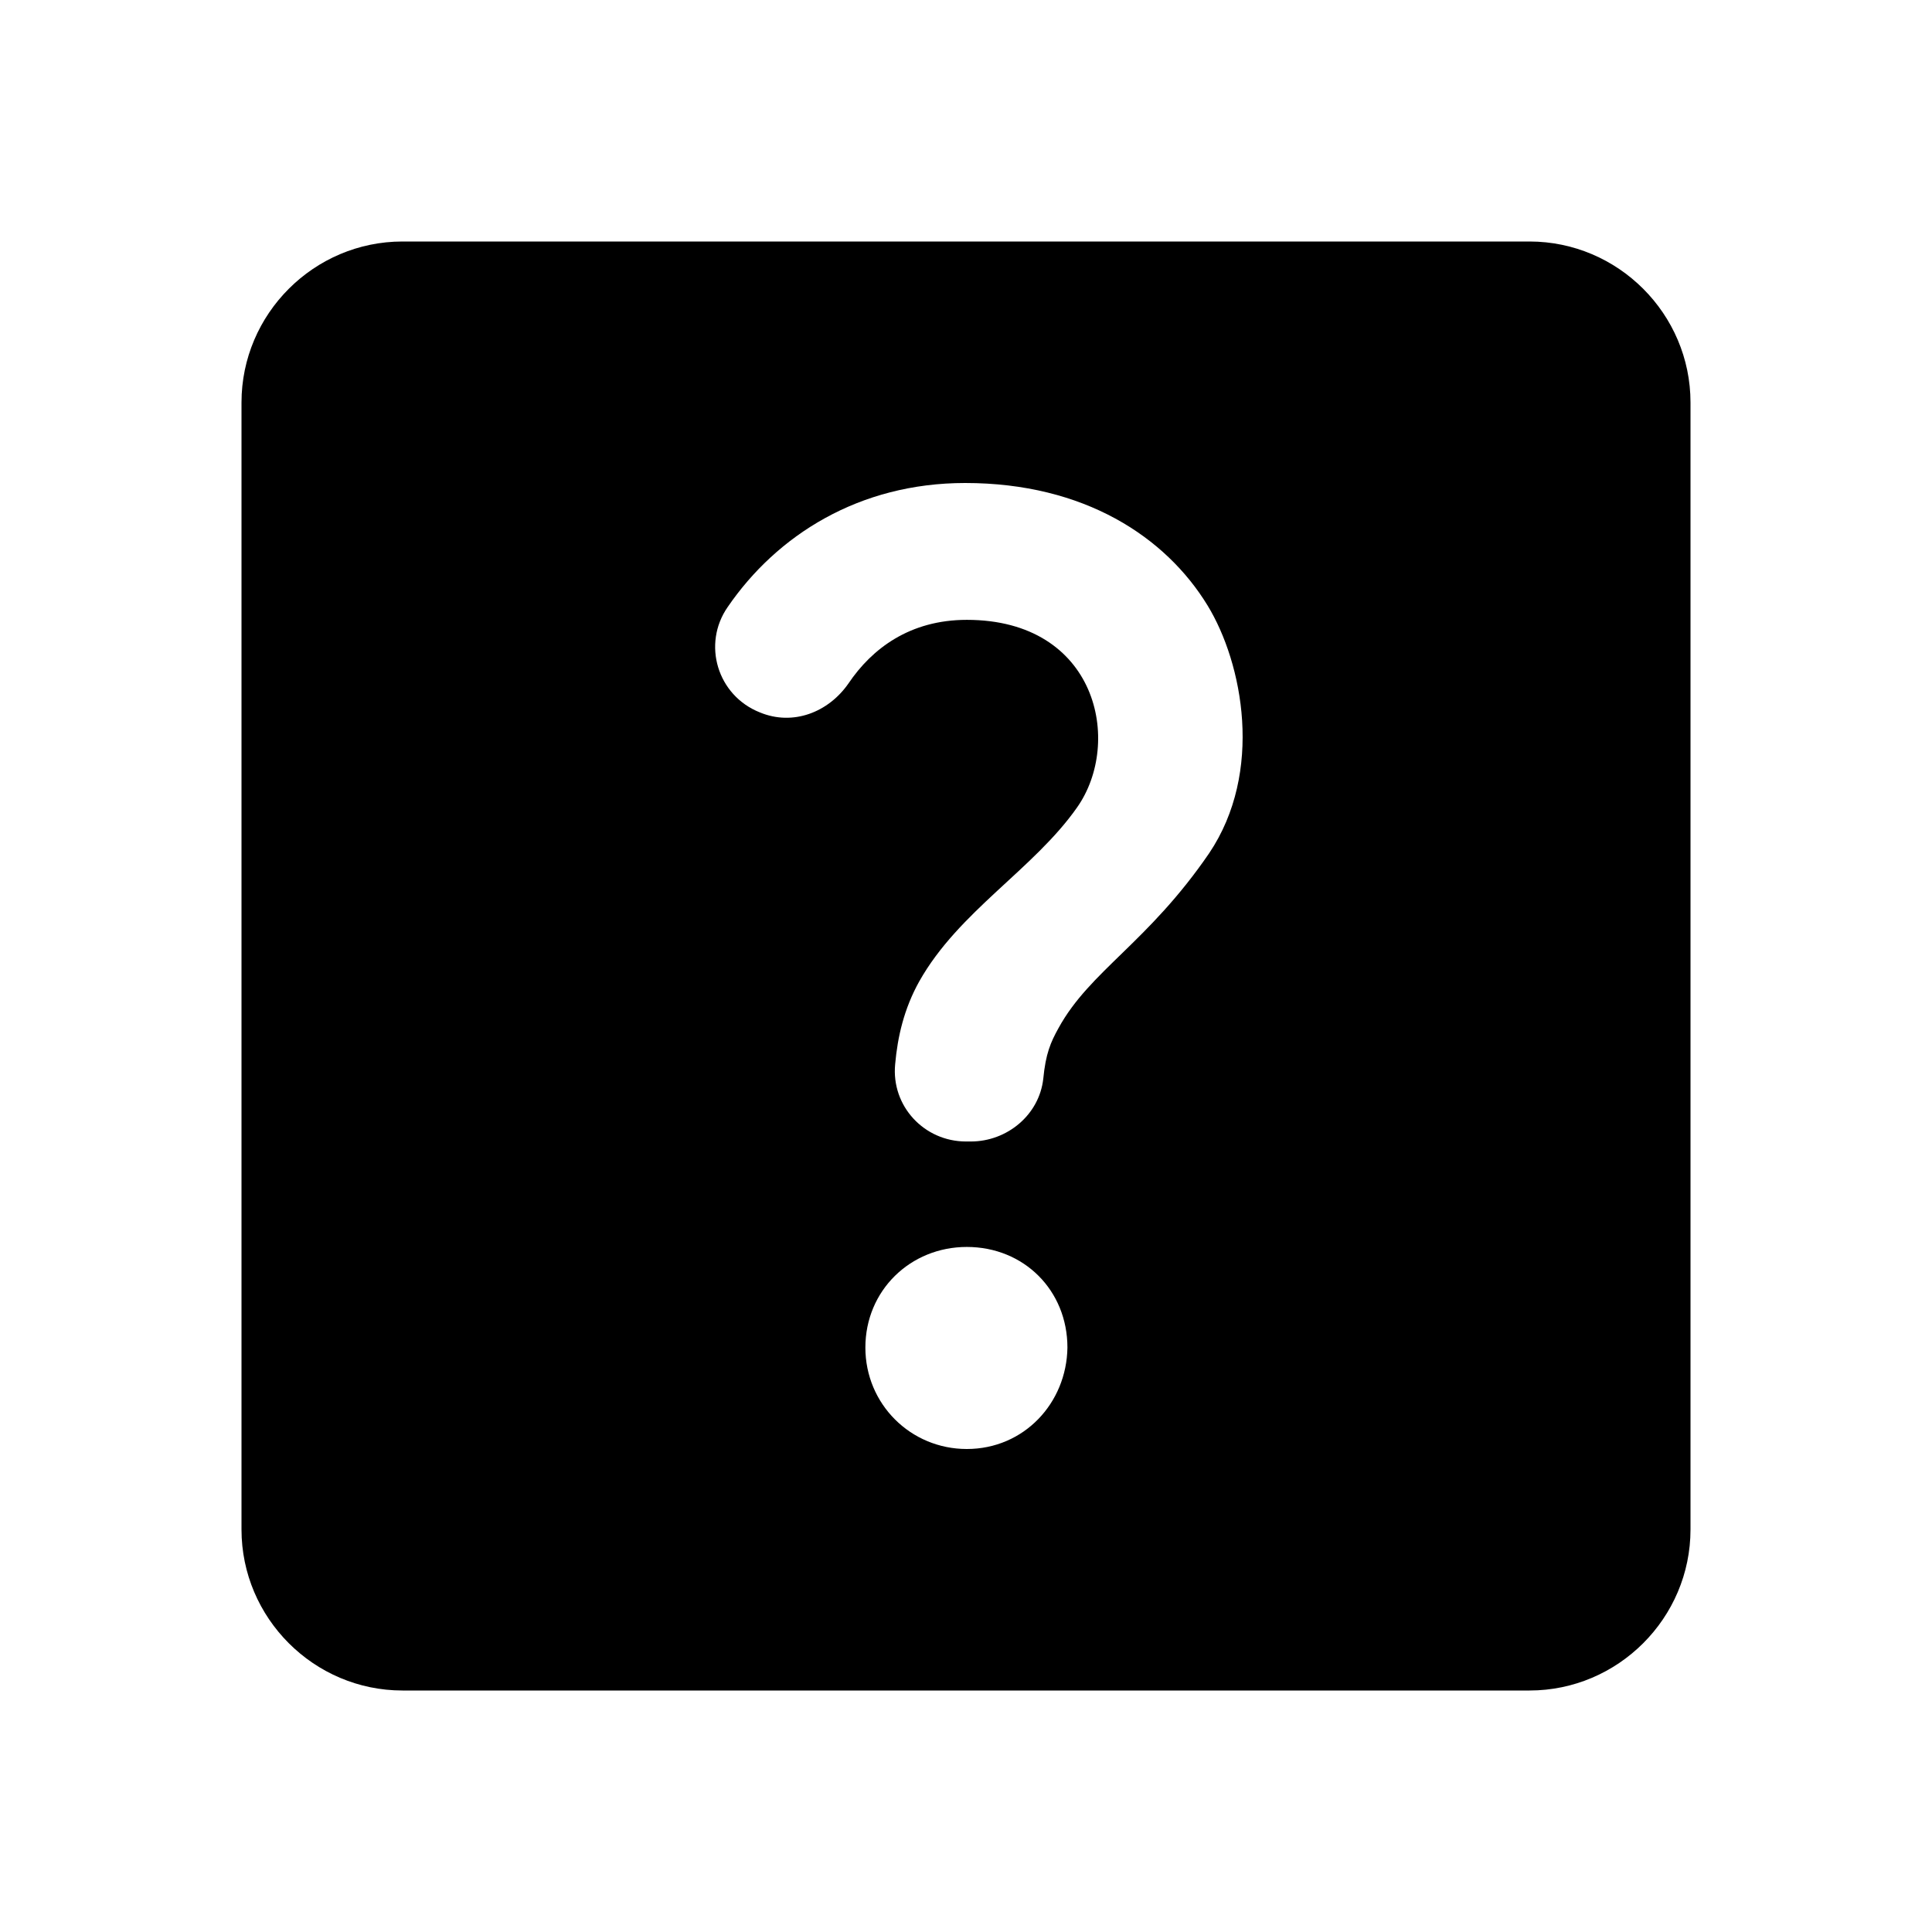
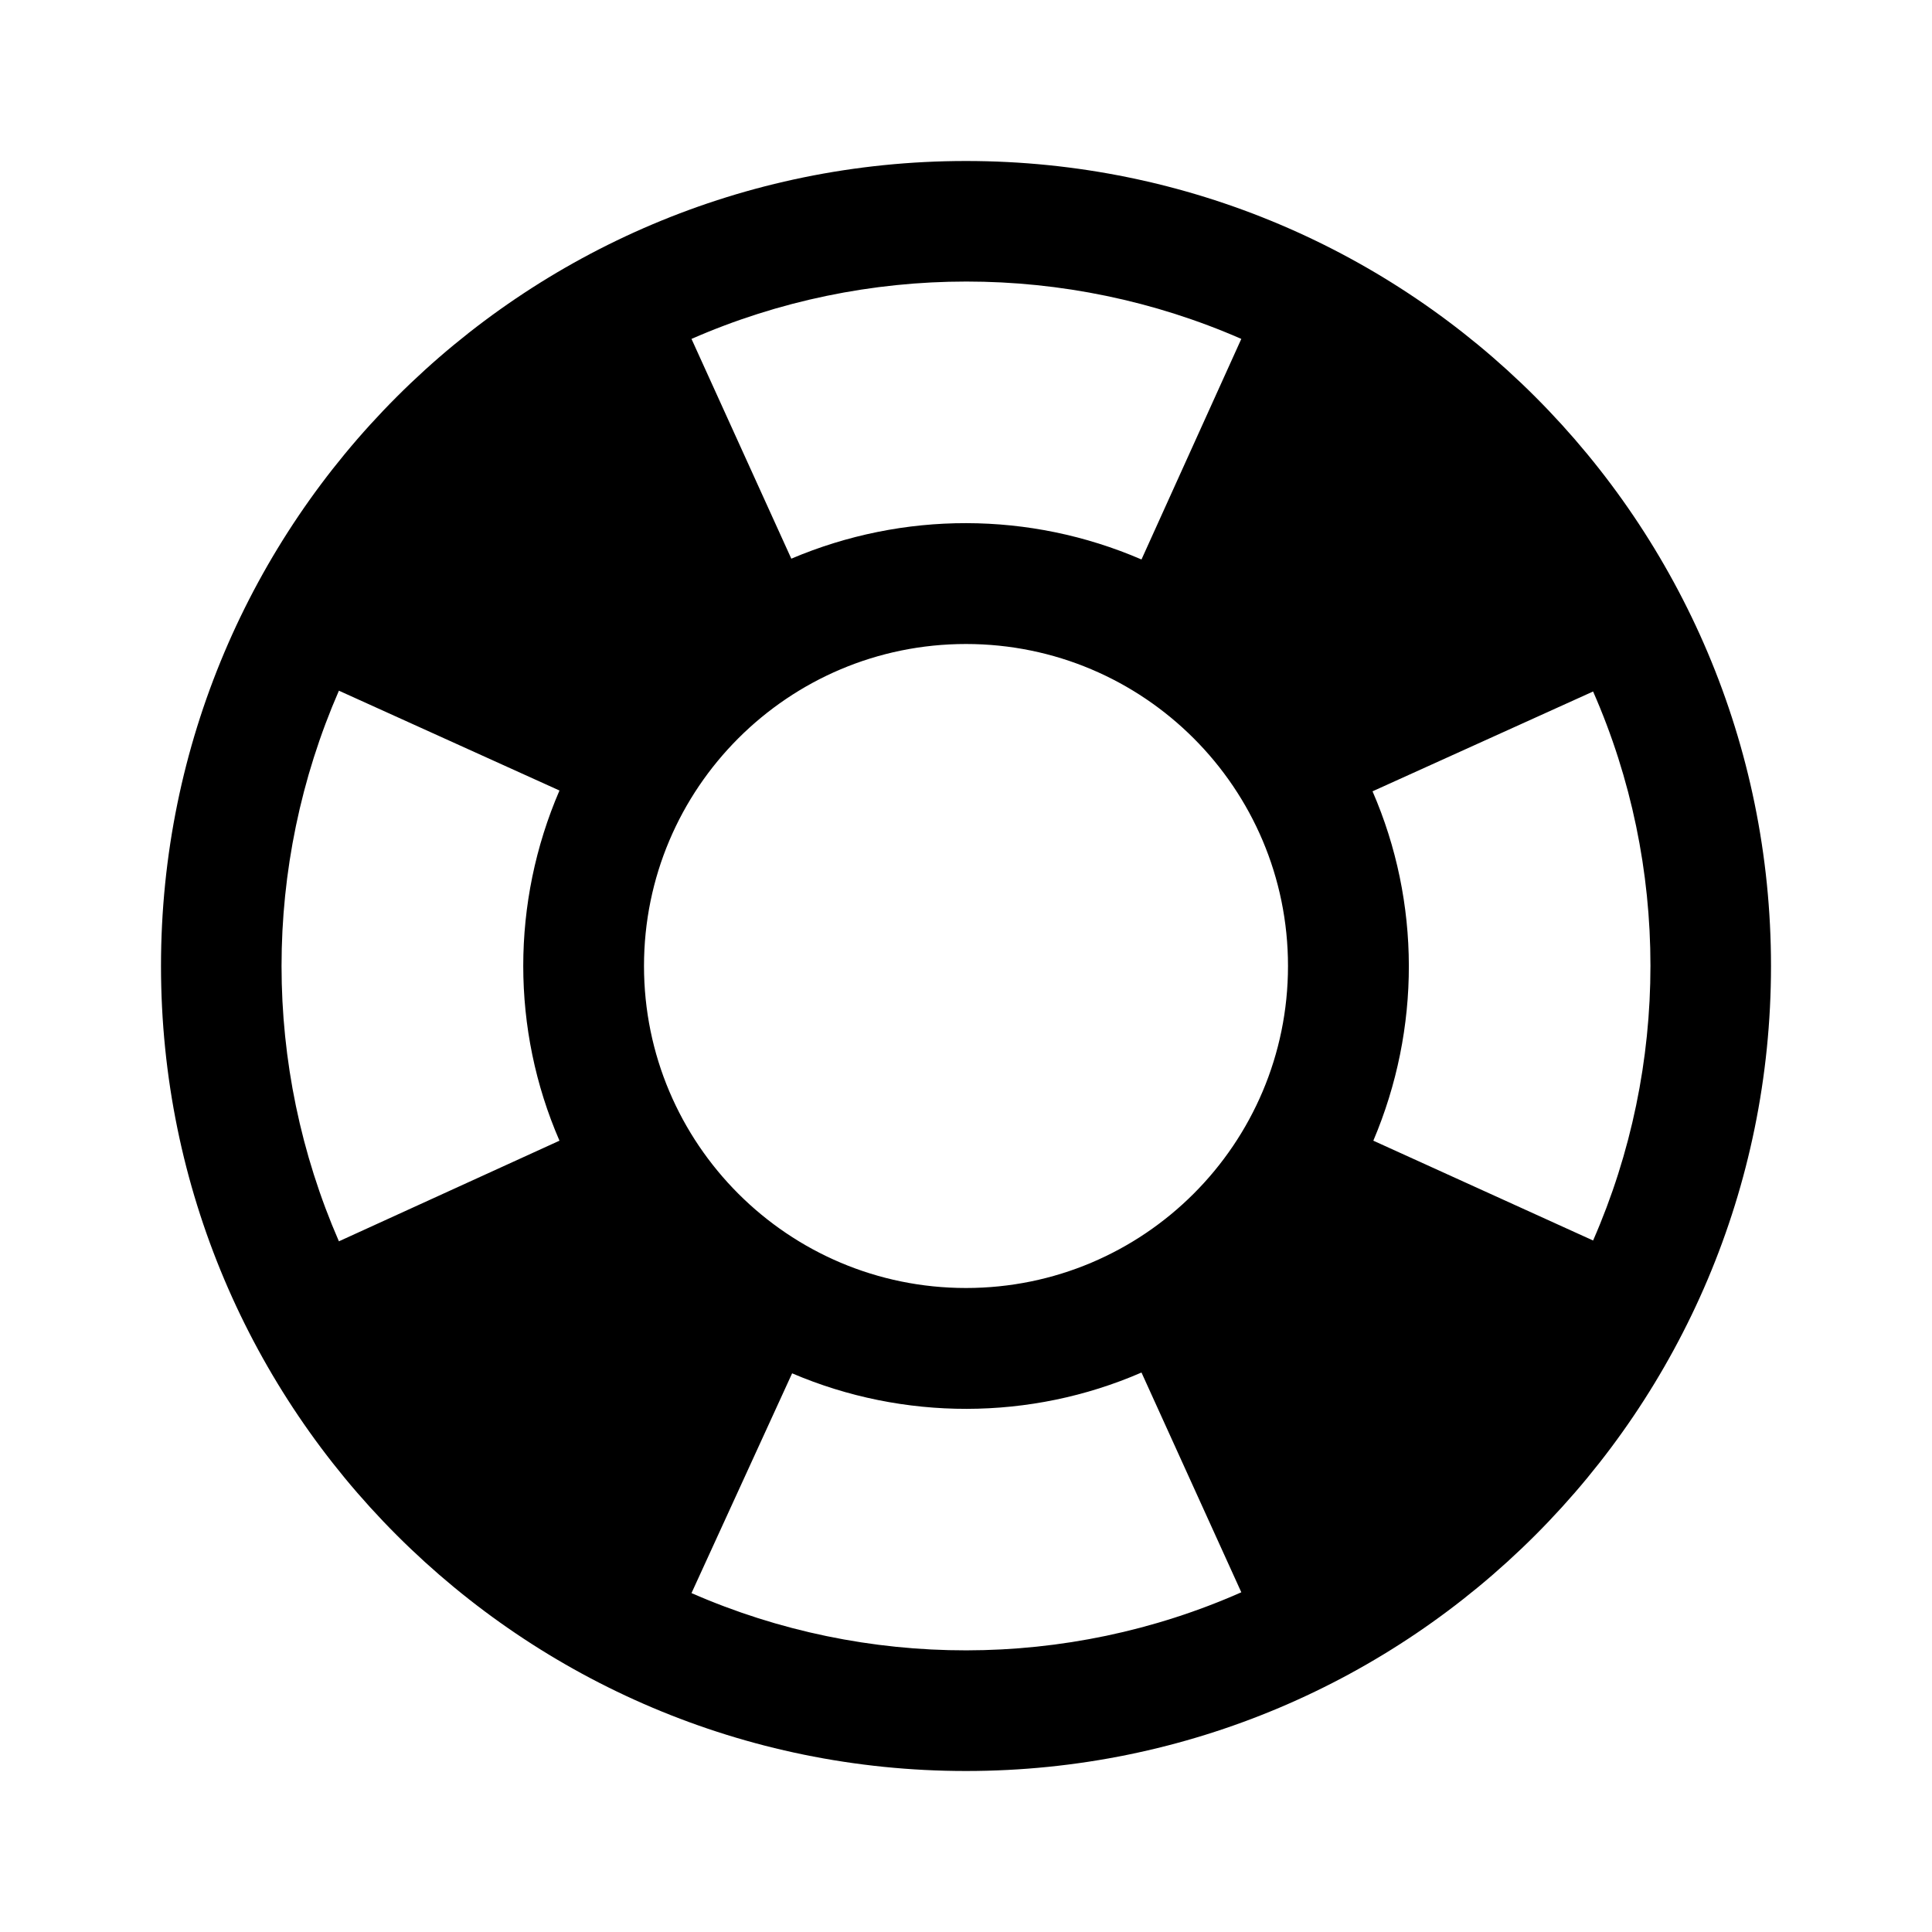
- <svg xmlns="http://www.w3.org/2000/svg" enable-background="new 0 0 24 24" height="24" viewBox="0 0 24 24" width="24">
-   <g>
-     <path d="M19,3H5C3.9,3,3,3.9,3,5v14c0,1.1,0.9,2,2,2h14c1.1,0,2-0.9,2-2V5C21,3.9,20.1,3,19,3z M12.01,18 c-0.7,0-1.26-0.56-1.26-1.26c0-0.71,0.56-1.25,1.26-1.25c0.71,0,1.25,0.54,1.25,1.25C13.25,17.43,12.72,18,12.01,18z M15.02,10.6 c-0.76,1.11-1.48,1.46-1.87,2.17c-0.1,0.18-0.16,0.32-0.19,0.63c-0.05,0.45-0.45,0.78-0.9,0.78H12c-0.52,0-0.93-0.44-0.88-0.96 c0.03-0.34,0.11-0.69,0.3-1.03c0.49-0.87,1.42-1.39,1.96-2.16c0.57-0.81,0.25-2.33-1.37-2.33c-0.71,0-1.18,0.36-1.47,0.79 c-0.25,0.36-0.69,0.53-1.1,0.36l0,0C8.91,8.64,8.72,8,9.04,7.54C9.65,6.65,10.67,6,11.99,6c1.48,0,2.49,0.67,3.01,1.52 C15.44,8.24,15.7,9.59,15.02,10.6z" />
-   </g>
+ <svg xmlns="http://www.w3.org/2000/svg" version="1.1" id="mdi-lifebuoy" width="24" height="24" viewBox="0 0 24 24">
+   <path d="M19.79,15.41C20.74,13.24 20.74,10.75 19.79,8.59L17.05,9.83C17.65,11.21 17.65,12.78 17.06,14.17L19.79,15.41M15.42,4.21C13.25,3.26 10.76,3.26 8.59,4.21L9.83,6.94C11.22,6.35 12.79,6.35 14.18,6.95L15.42,4.21M4.21,8.58C3.26,10.76 3.26,13.24 4.21,15.42L6.95,14.17C6.35,12.79 6.35,11.21 6.95,9.82L4.21,8.58M8.59,19.79C10.76,20.74 13.25,20.74 15.42,19.78L14.18,17.05C12.8,17.65 11.22,17.65 9.84,17.06L8.59,19.79M12,2A10,10 0 0,1 22,12A10,10 0 0,1 12,22A10,10 0 0,1 2,12A10,10 0 0,1 12,2M12,8A4,4 0 0,0 8,12A4,4 0 0,0 12,16A4,4 0 0,0 16,12A4,4 0 0,0 12,8Z" />
</svg>
